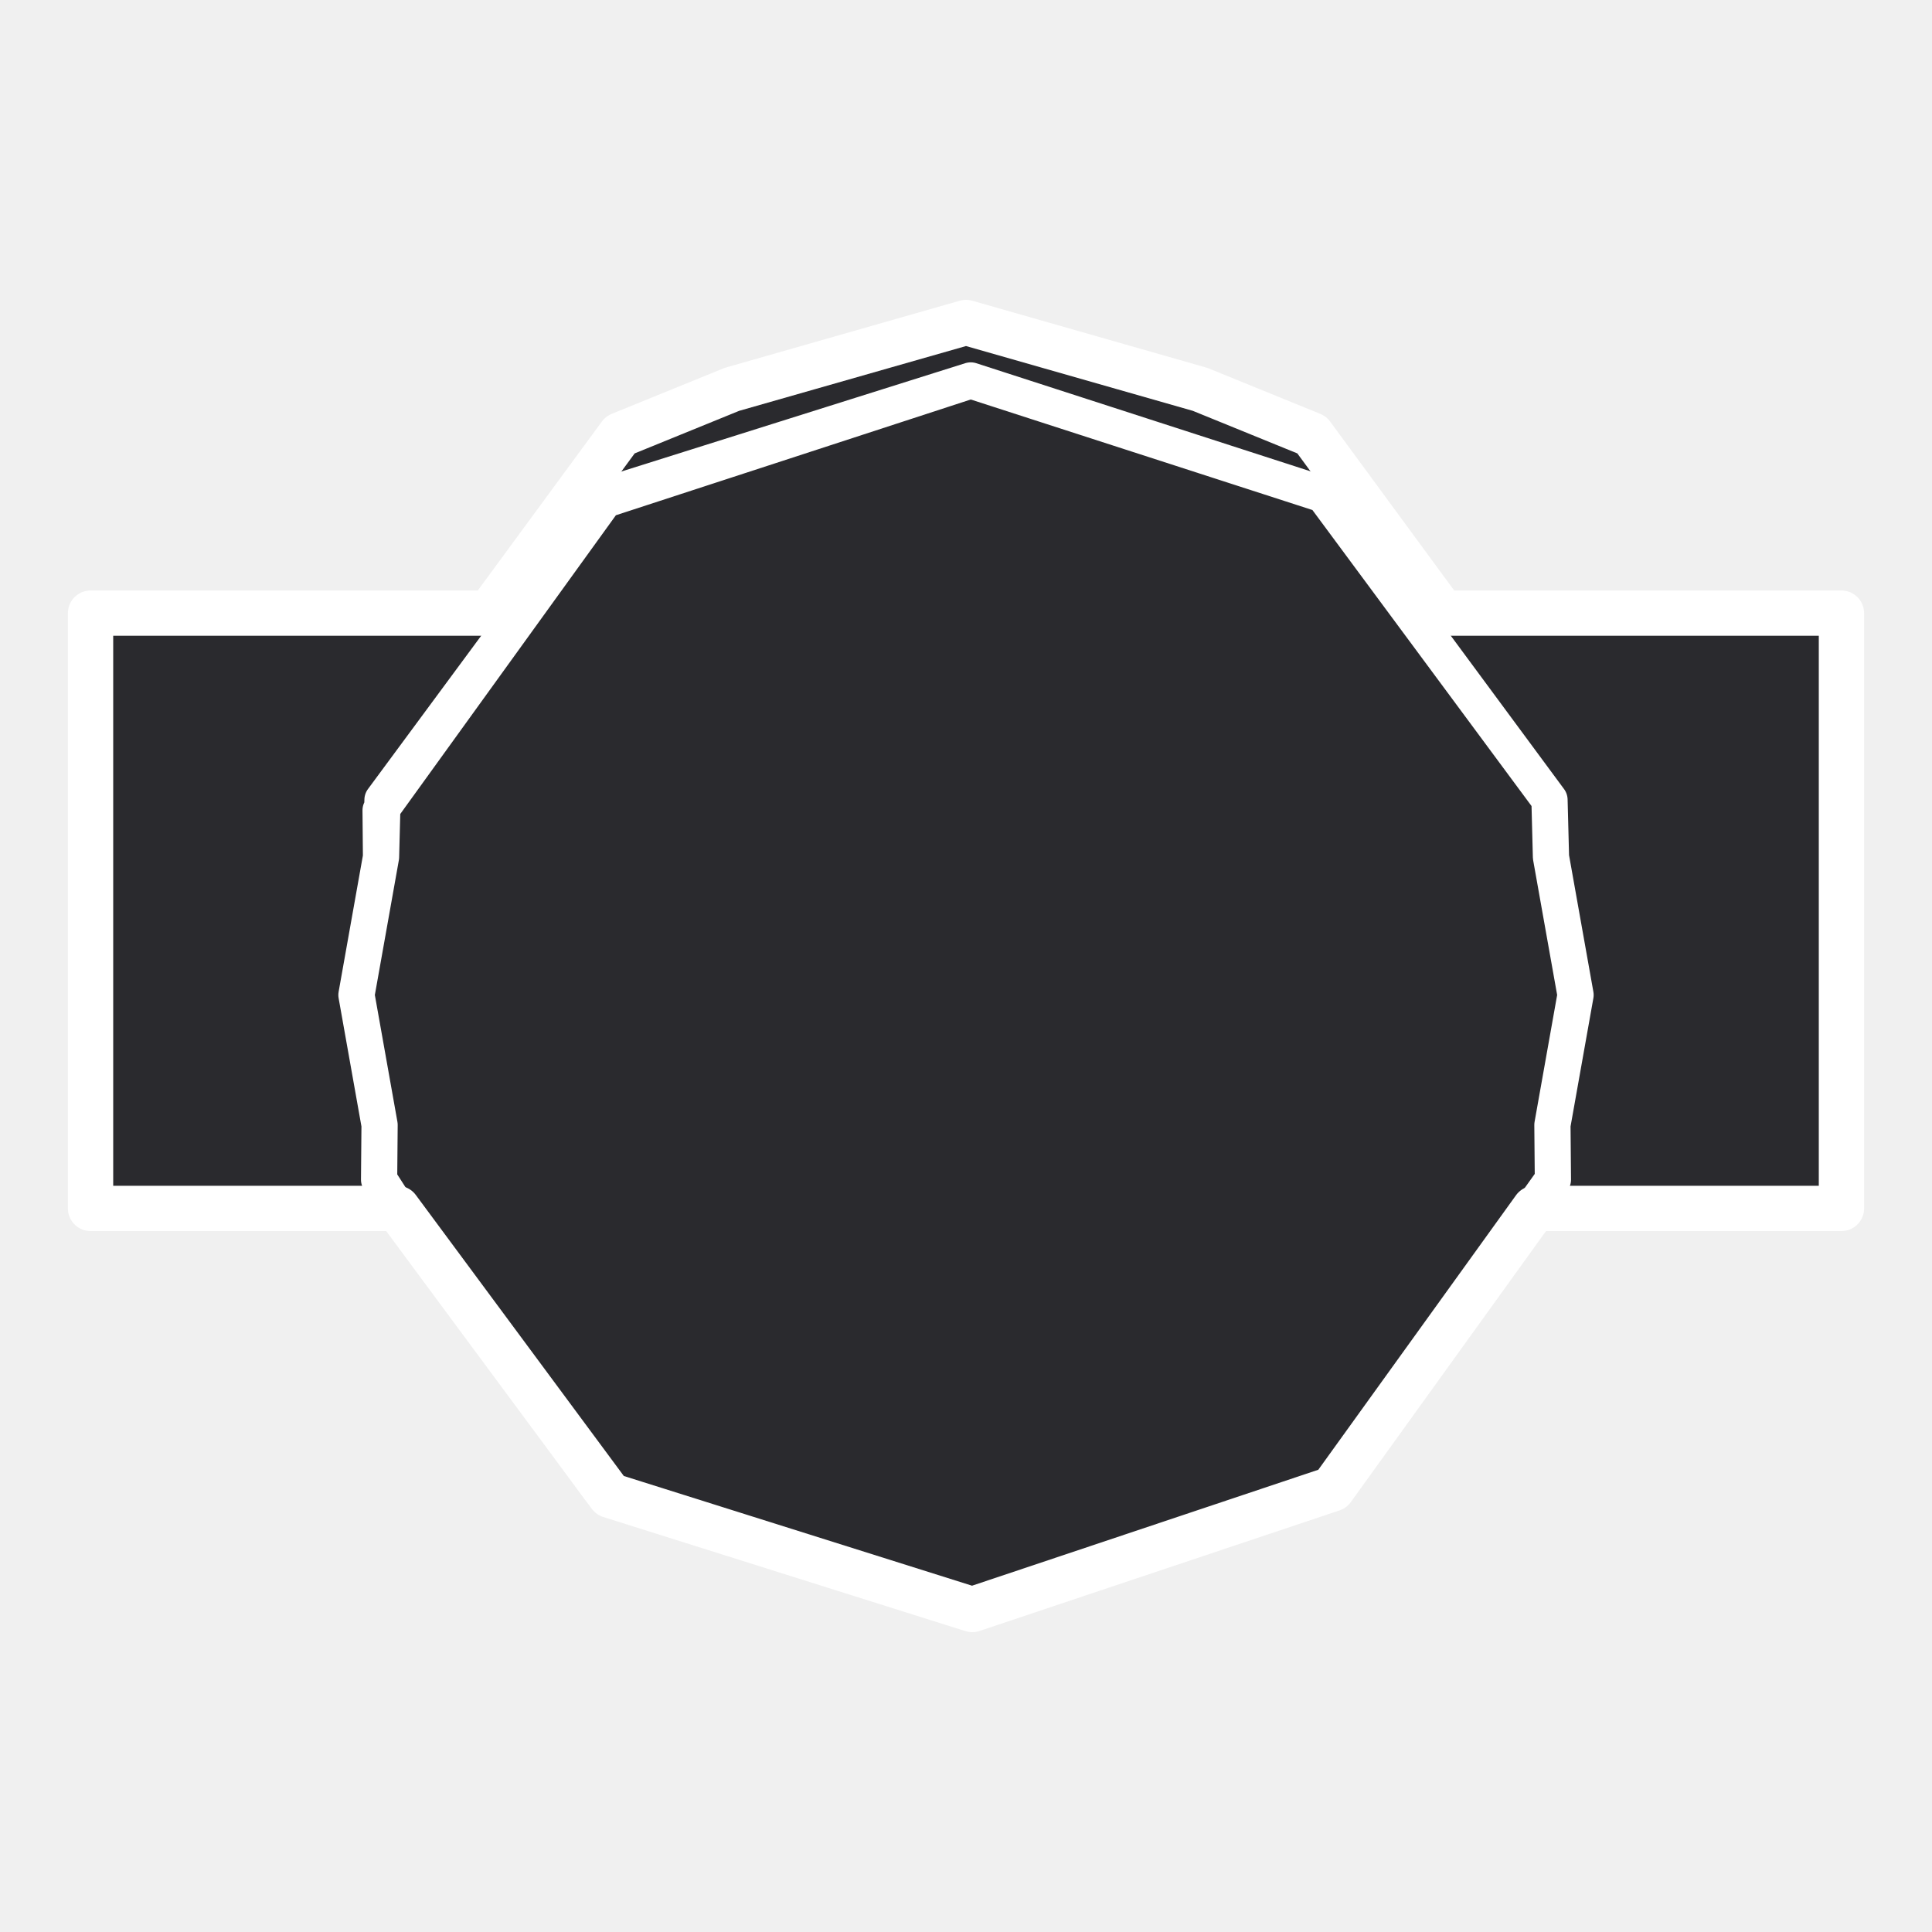
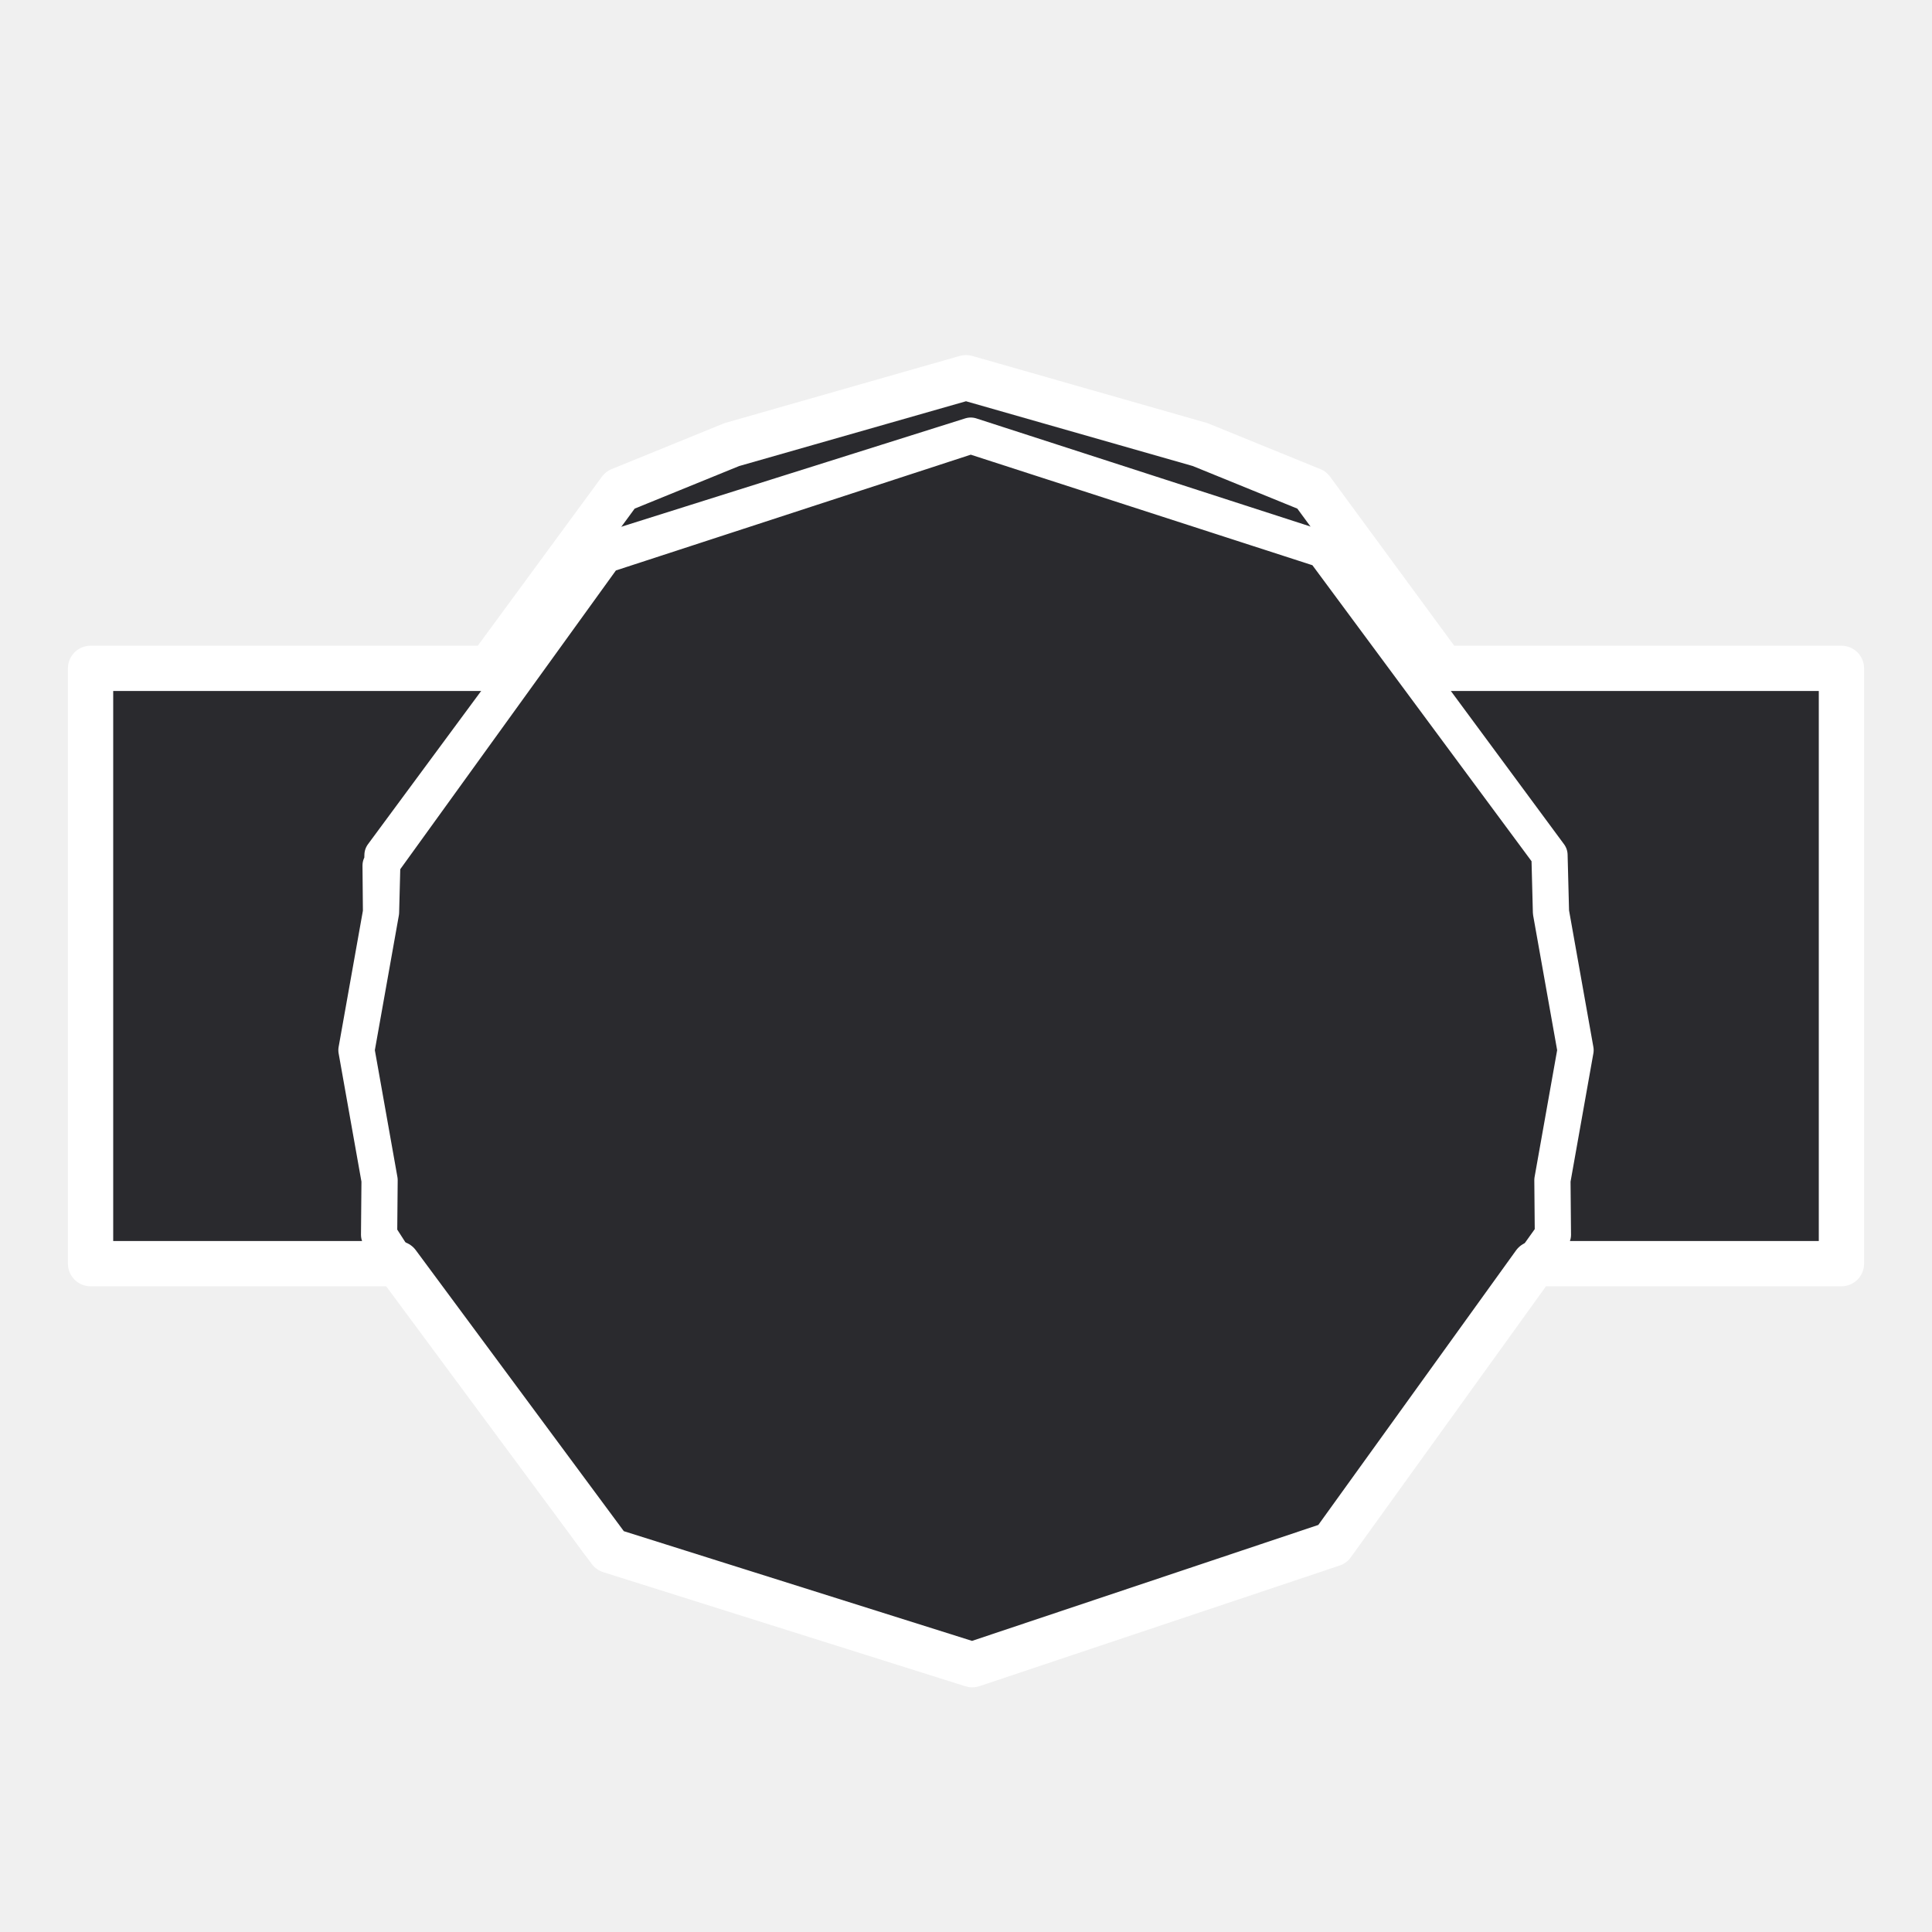
<svg xmlns="http://www.w3.org/2000/svg" viewBox="0 0 64 64" width="64" height="64">
  <g id="etc_symbol_base0">
    <g stroke="none">
-       <path d="M50.829 40.031 L44.138 49.322 L32.207 53.317 L20.207 49.536 L13.171 40.031 L3.000 40.031 L3.000 20.311 L16.207 20.311 L20.545 14.405 L24.242 12.899 L32.000 10.683 L39.758 12.899 L43.455 14.405 L47.793 20.311 L61.000 20.311 L61.000 40.031 Z" fill="#2A2A2E" fill-rule="evenodd" />
+       <path d="M50.829 41.860 L44.138 51.150 L32.207 55.145 L20.207 51.364 L13.171 41.860 L3.000 41.860 L3.000 22.140 L16.207 22.140 L20.545 16.234 L24.242 14.728 L32.000 12.512 L39.758 14.728 L43.455 16.234 L47.793 22.140 L61.000 22.140 L61.000 41.860 Z" fill="#2A2A2E" fill-rule="evenodd" />
    </g>
  </g>
  <g id="etc_symbol_outline">
    <g fill="none" stroke="#FFFFFF" stroke-linejoin="round" stroke-linecap="round">
-       <path d="M12.608 26.842 L20.157 16.383 L32.157 12.603 L43.843 16.383 L51.329 26.496 L51.378 28.389 L52.192 32.960 L51.426 37.265 L51.442 39.077 L44.138 49.322 L31.793 53.317 L19.862 49.322 L13.047 39.920 L12.558 39.077 L12.574 37.265 L11.808 32.960 L12.622 28.389 ZM47.793 20.311 L61.000 20.311 L61.000 40.031 L50.829 40.031 L51.442 39.077 L51.426 37.265 L52.192 32.960 L51.378 28.389 L51.329 26.496 L46.005 19.287 ZM3.000 20.311 L16.207 20.311 L17.995 19.287 L12.671 26.496 L12.622 28.389 L11.808 32.960 L12.574 37.265 L12.558 39.077 L13.171 40.031 L3.000 40.031 ZM19.912 16.597 L17.995 19.287 L16.278 20.271 L20.545 14.405 L24.242 12.899 L32.000 10.683 L39.758 12.899 L43.455 14.405 L47.722 20.271 L46.005 19.287 L43.843 16.383 L32.157 12.603 Z" stroke-width="1.2" />
-       <path d="M50.829 40.031 L44.138 49.322 L32.207 53.317 L20.207 49.536 L13.171 40.031 L3.000 40.031 L3.000 20.311 L16.207 20.311 L20.545 14.405 L24.242 12.899 L32.000 10.683 L39.758 12.899 L43.455 14.405 L47.793 20.311 L61.000 20.311 L61.000 40.031 Z" stroke-width="1.5" />
+       <path d="M12.608 28.671 L20.157 18.212 L32.157 14.431 L43.843 18.212 L51.329 28.324 L51.378 30.218 L52.192 34.788 L51.426 39.094 L51.442 40.906 L44.138 51.150 L31.793 55.145 L19.862 51.150 L13.046 41.748 L12.558 40.906 L12.574 39.094 L11.808 34.788 L12.622 30.218 ZM47.793 22.140 L61.000 22.140 L61.000 41.860 L50.829 41.860 L51.442 40.906 L51.426 39.094 L52.192 34.788 L51.378 30.218 L51.329 28.324 L46.005 21.115 ZM3.000 22.140 L16.207 22.140 L17.995 21.115 L12.671 28.324 L12.622 30.218 L11.808 34.788 L12.574 39.094 L12.558 40.906 L13.171 41.860 L3.000 41.860 ZM19.912 18.426 L17.995 21.115 L16.278 22.100 L20.545 16.234 L24.242 14.728 L32.000 12.512 L39.758 14.728 L43.455 16.234 L47.722 22.100 L46.005 21.115 L43.843 18.212 L32.157 14.431 Z" stroke-width="1.2" />
+       <path d="M50.829 41.860 L44.138 51.150 L32.207 55.145 L20.207 51.364 L13.171 41.860 L3.000 41.860 L3.000 22.140 L16.207 22.140 L20.545 16.234 L24.242 14.728 L32.000 12.512 L39.758 14.728 L43.455 16.234 L47.793 22.140 L61.000 22.140 L61.000 41.860 Z" stroke-width="1.5" />
    </g>
  </g>
</svg>
